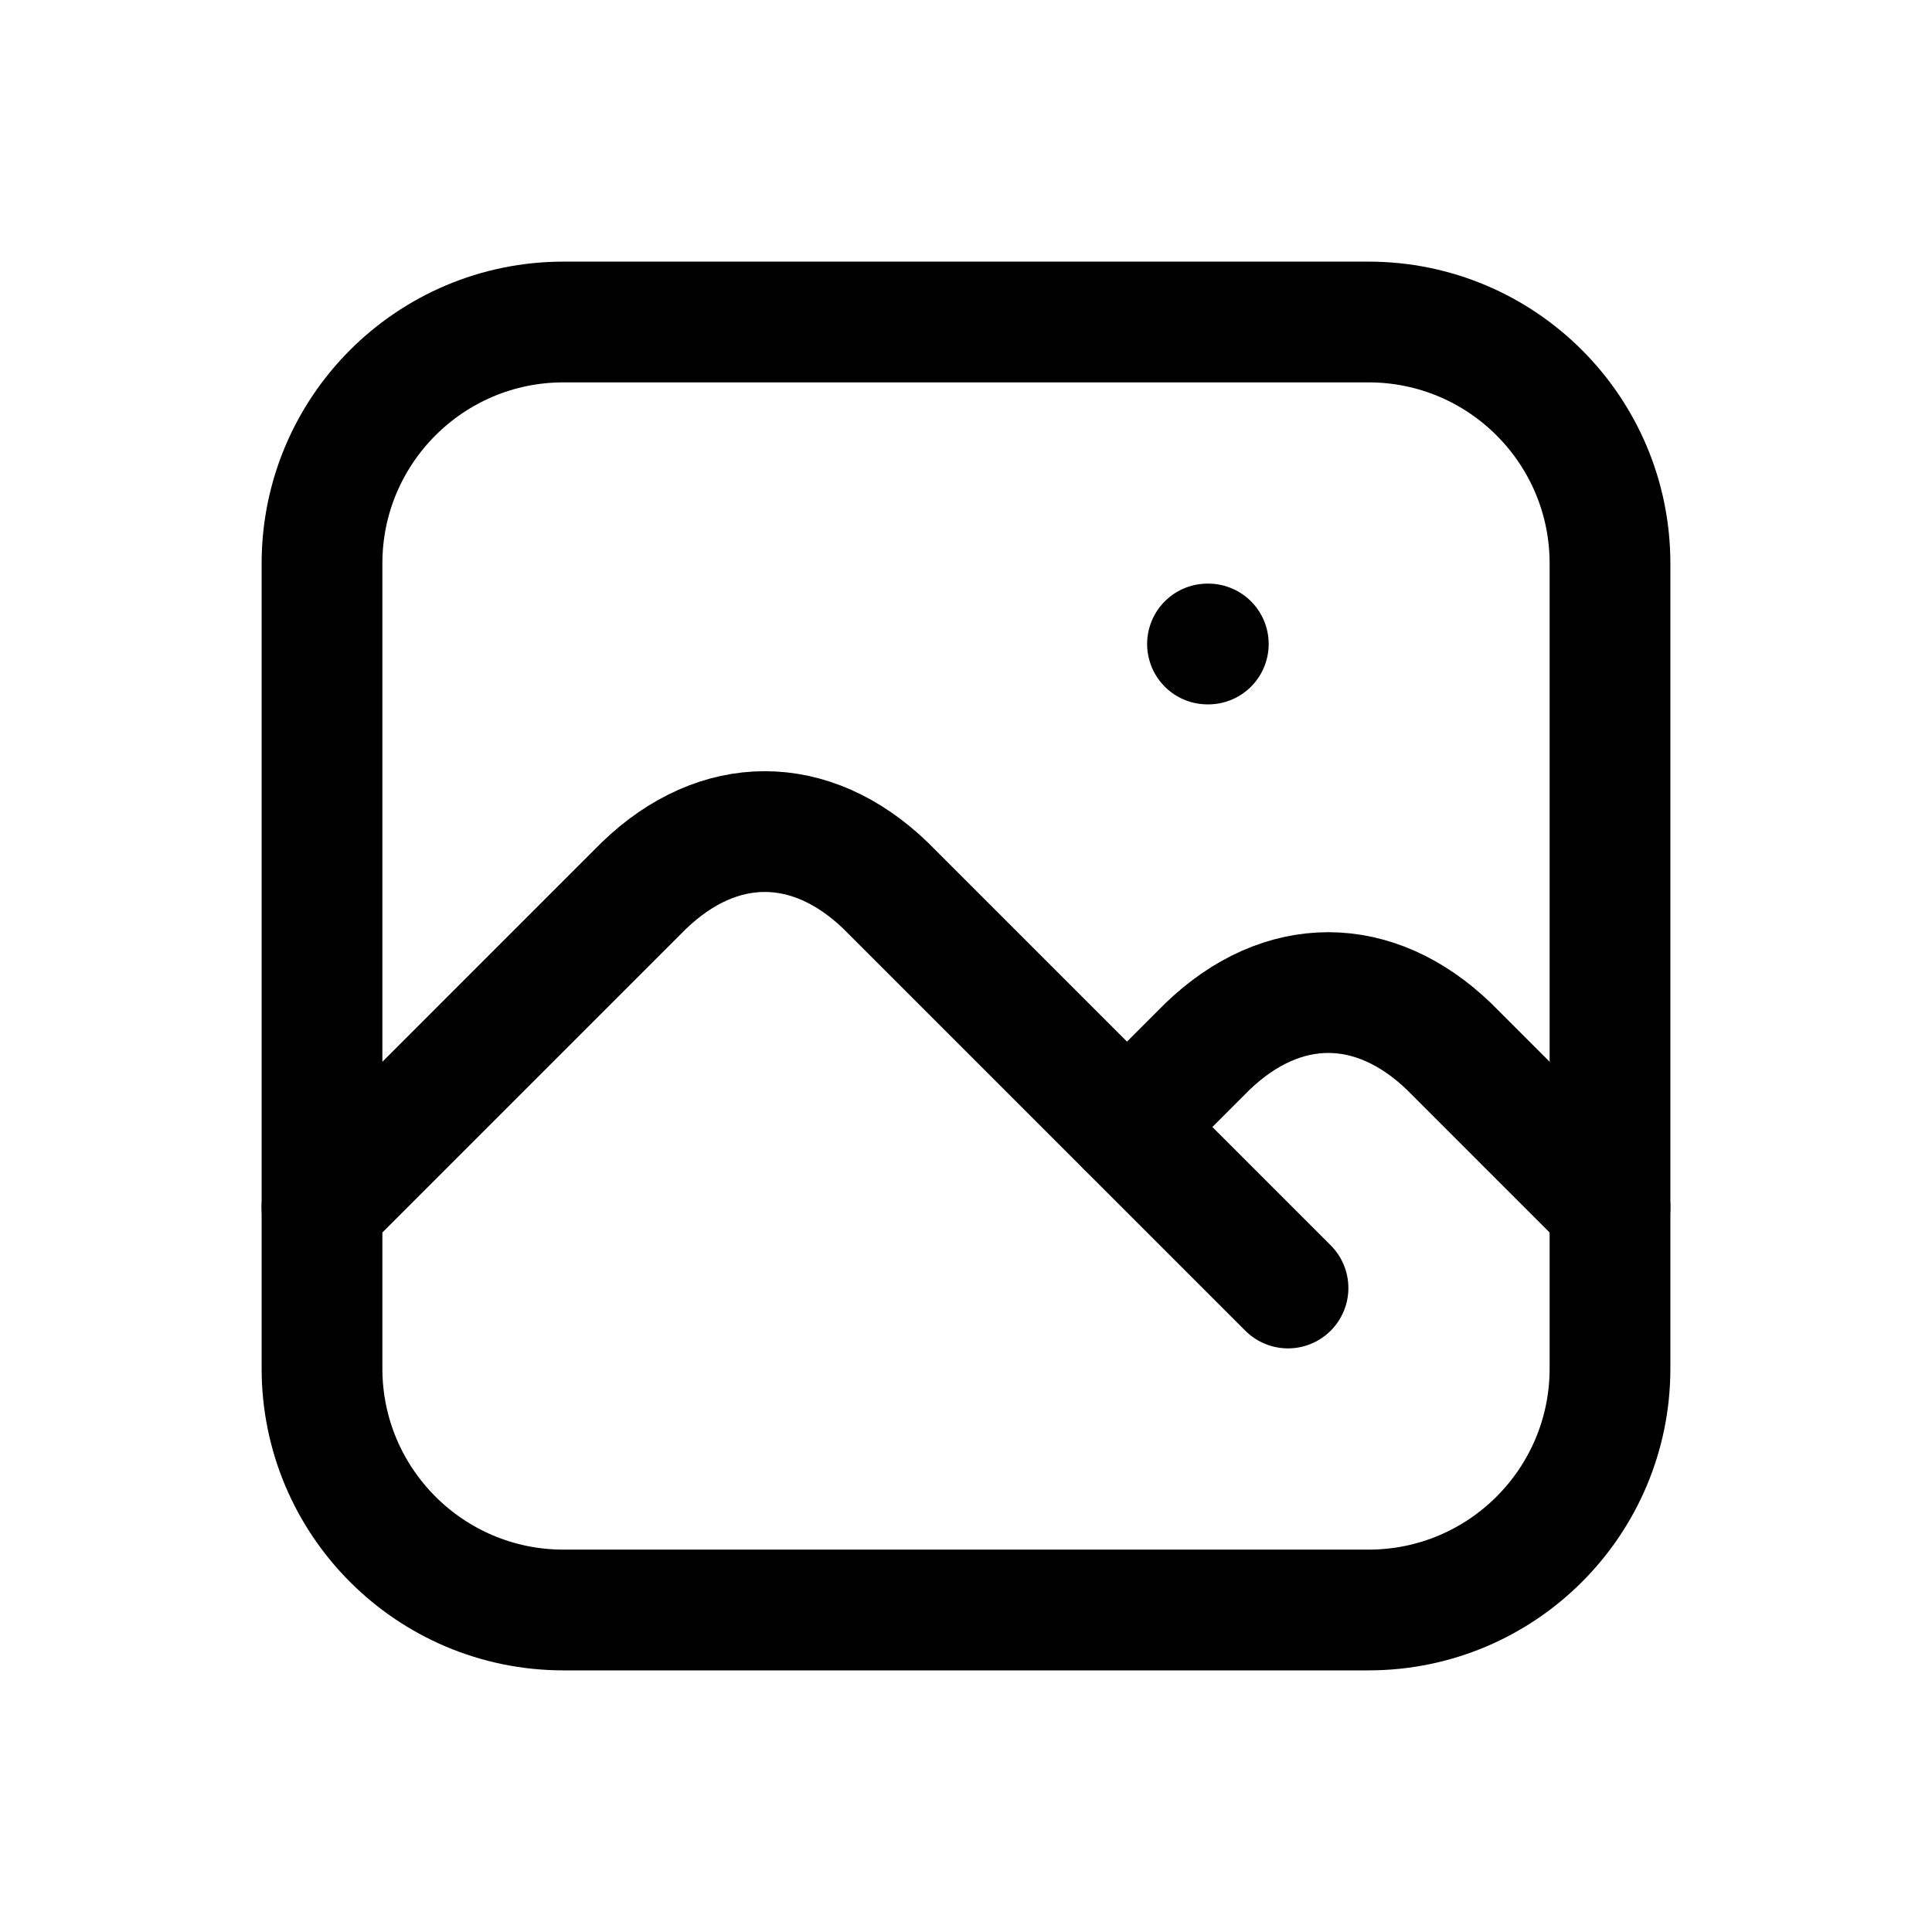
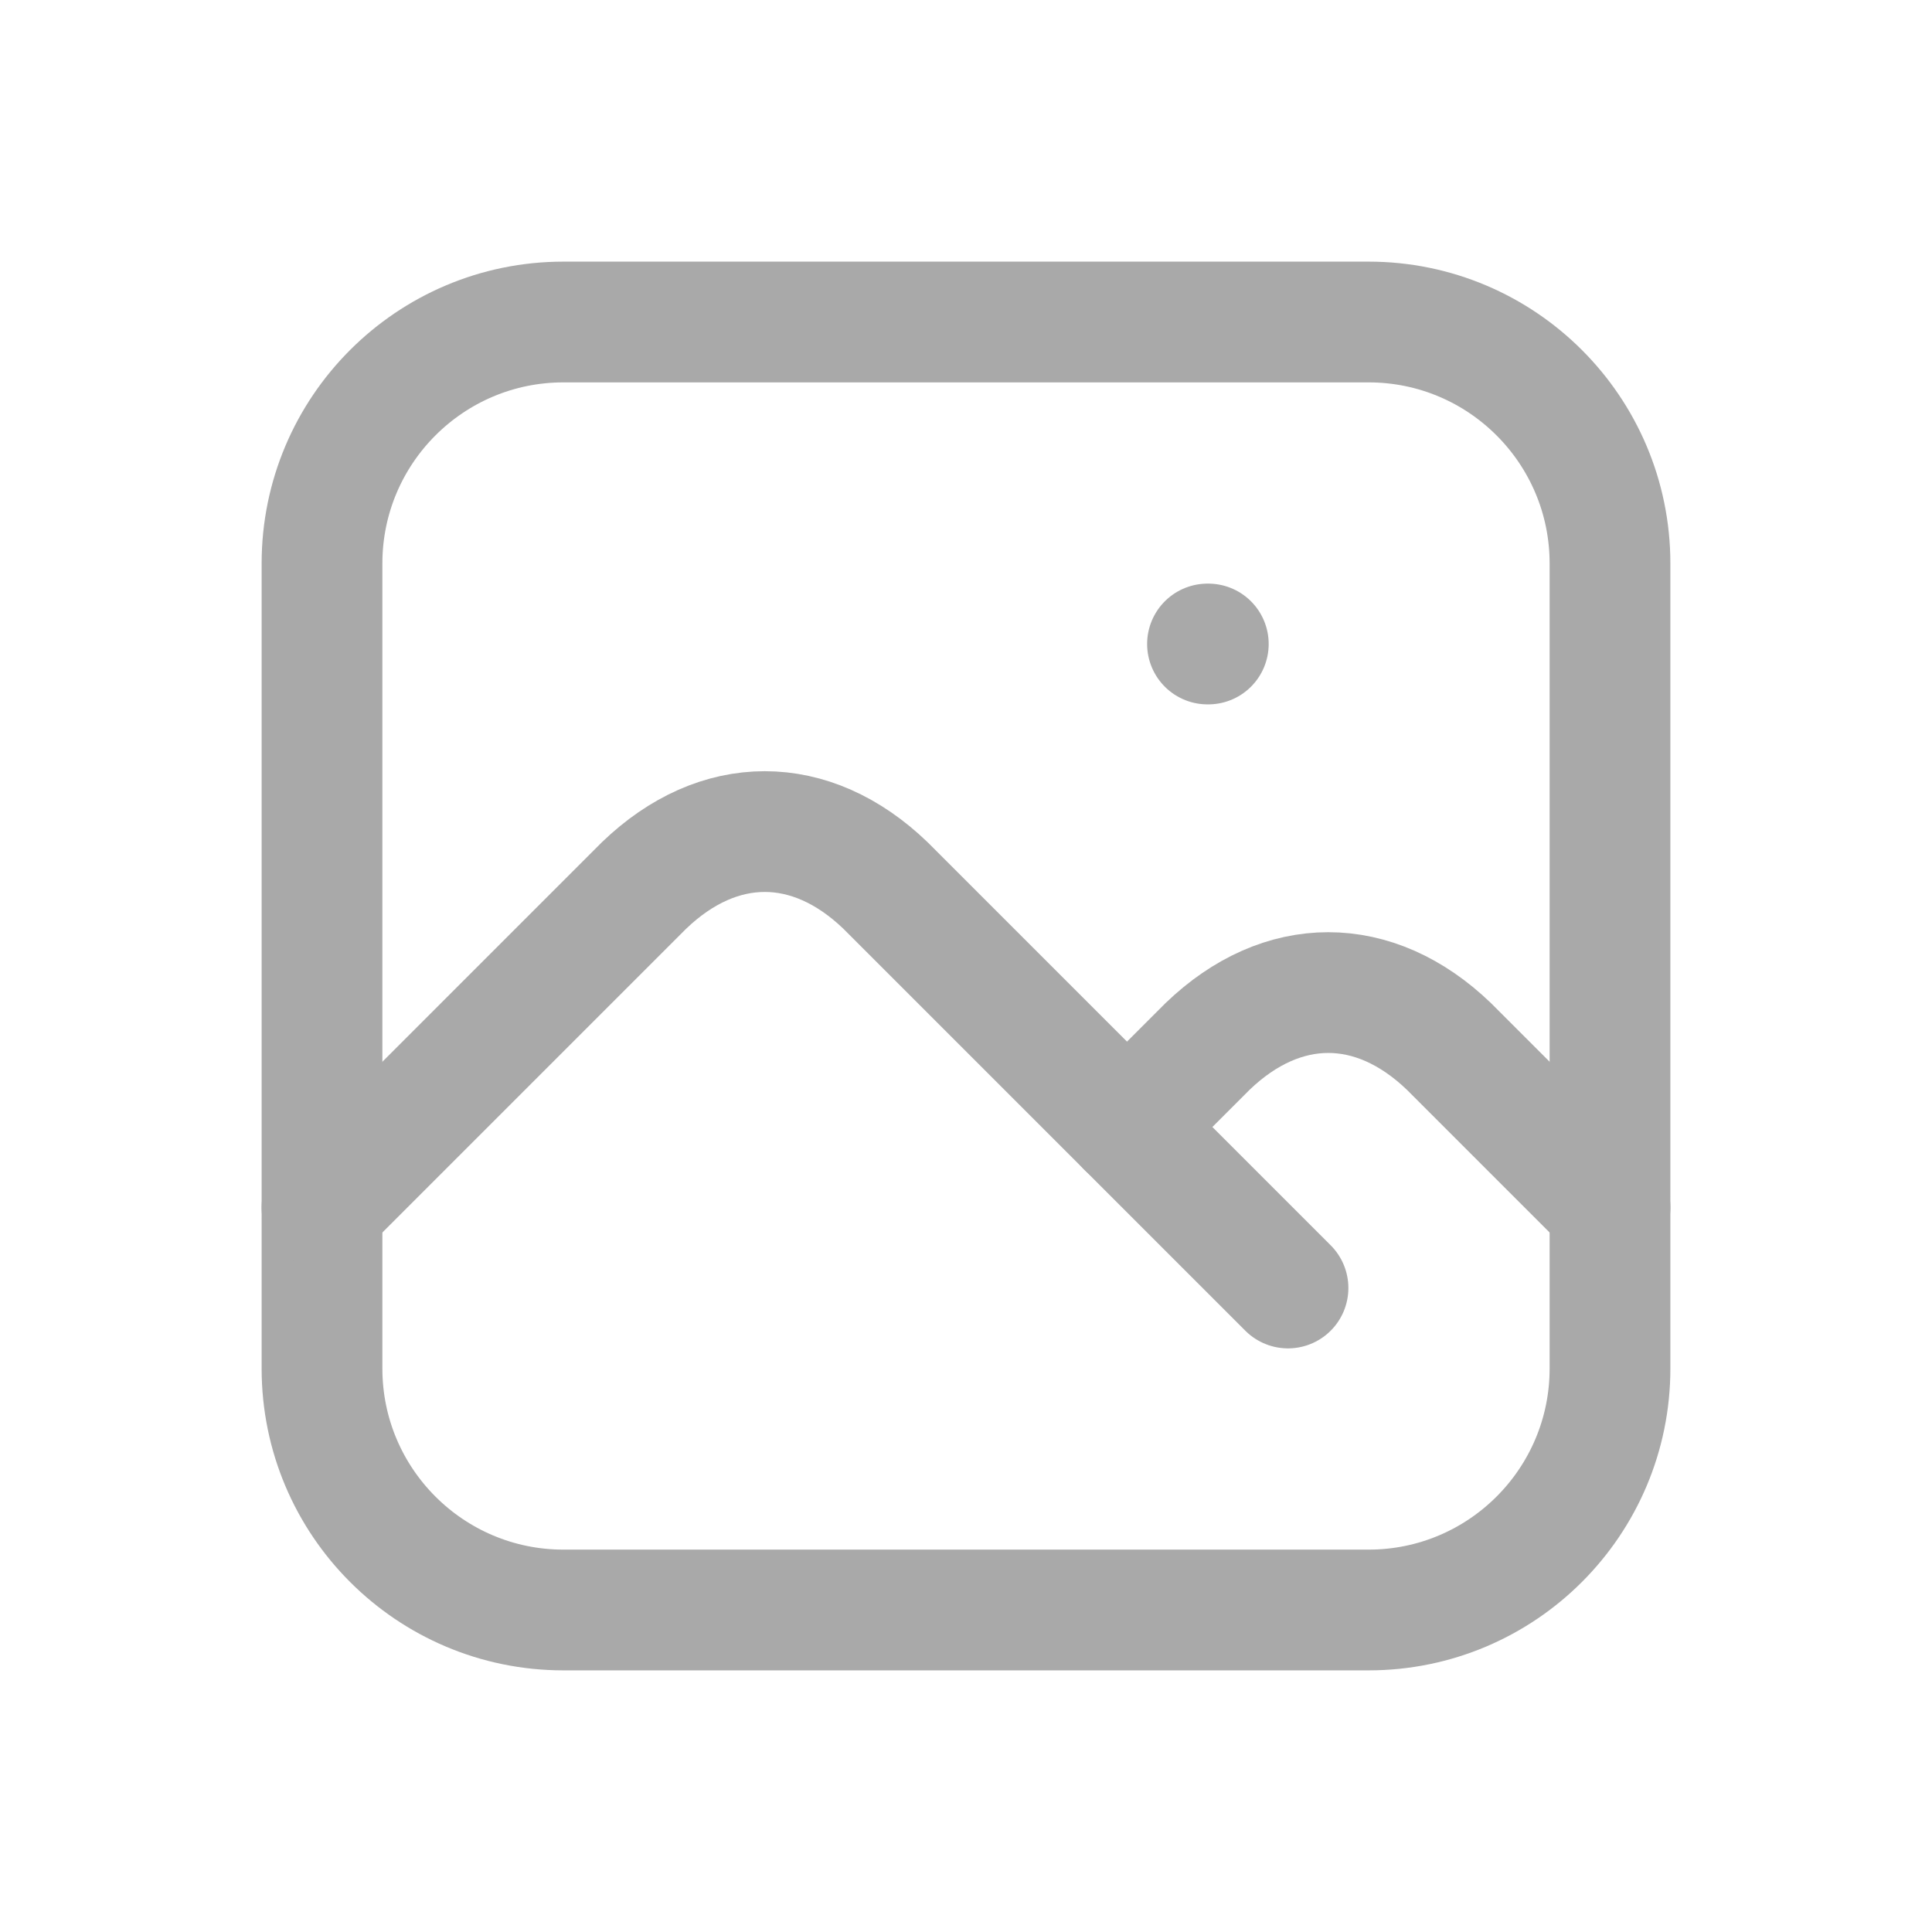
- <svg xmlns="http://www.w3.org/2000/svg" class="icon icon-tabler tooltip icon-tabler-photo" width="40" height="40" viewBox="0 0 24 24" stroke-width="1.5" stroke="currentColor" fill="none" stroke-linecap="round" stroke-linejoin="round">
+ <svg xmlns="http://www.w3.org/2000/svg" class="icon icon-tabler tooltip icon-tabler-photo" width="40" height="40" viewBox="0 0 24 24" stroke-width="1.5" stroke="#a9a9a9" fill="none" stroke-linecap="round" stroke-linejoin="round">
  <path stroke="none" d="M0 0h24v24H0z" fill="none" />
  <line x1="15" y1="8" x2="15.01" y2="8" />
  <rect x="4" y="4" width="16" height="16" rx="3" />
  <path d="M4 15l4 -4a3 5 0 0 1 3 0l5 5" />
  <path d="M14 14l1 -1a3 5 0 0 1 3 0l2 2" />
</svg>
